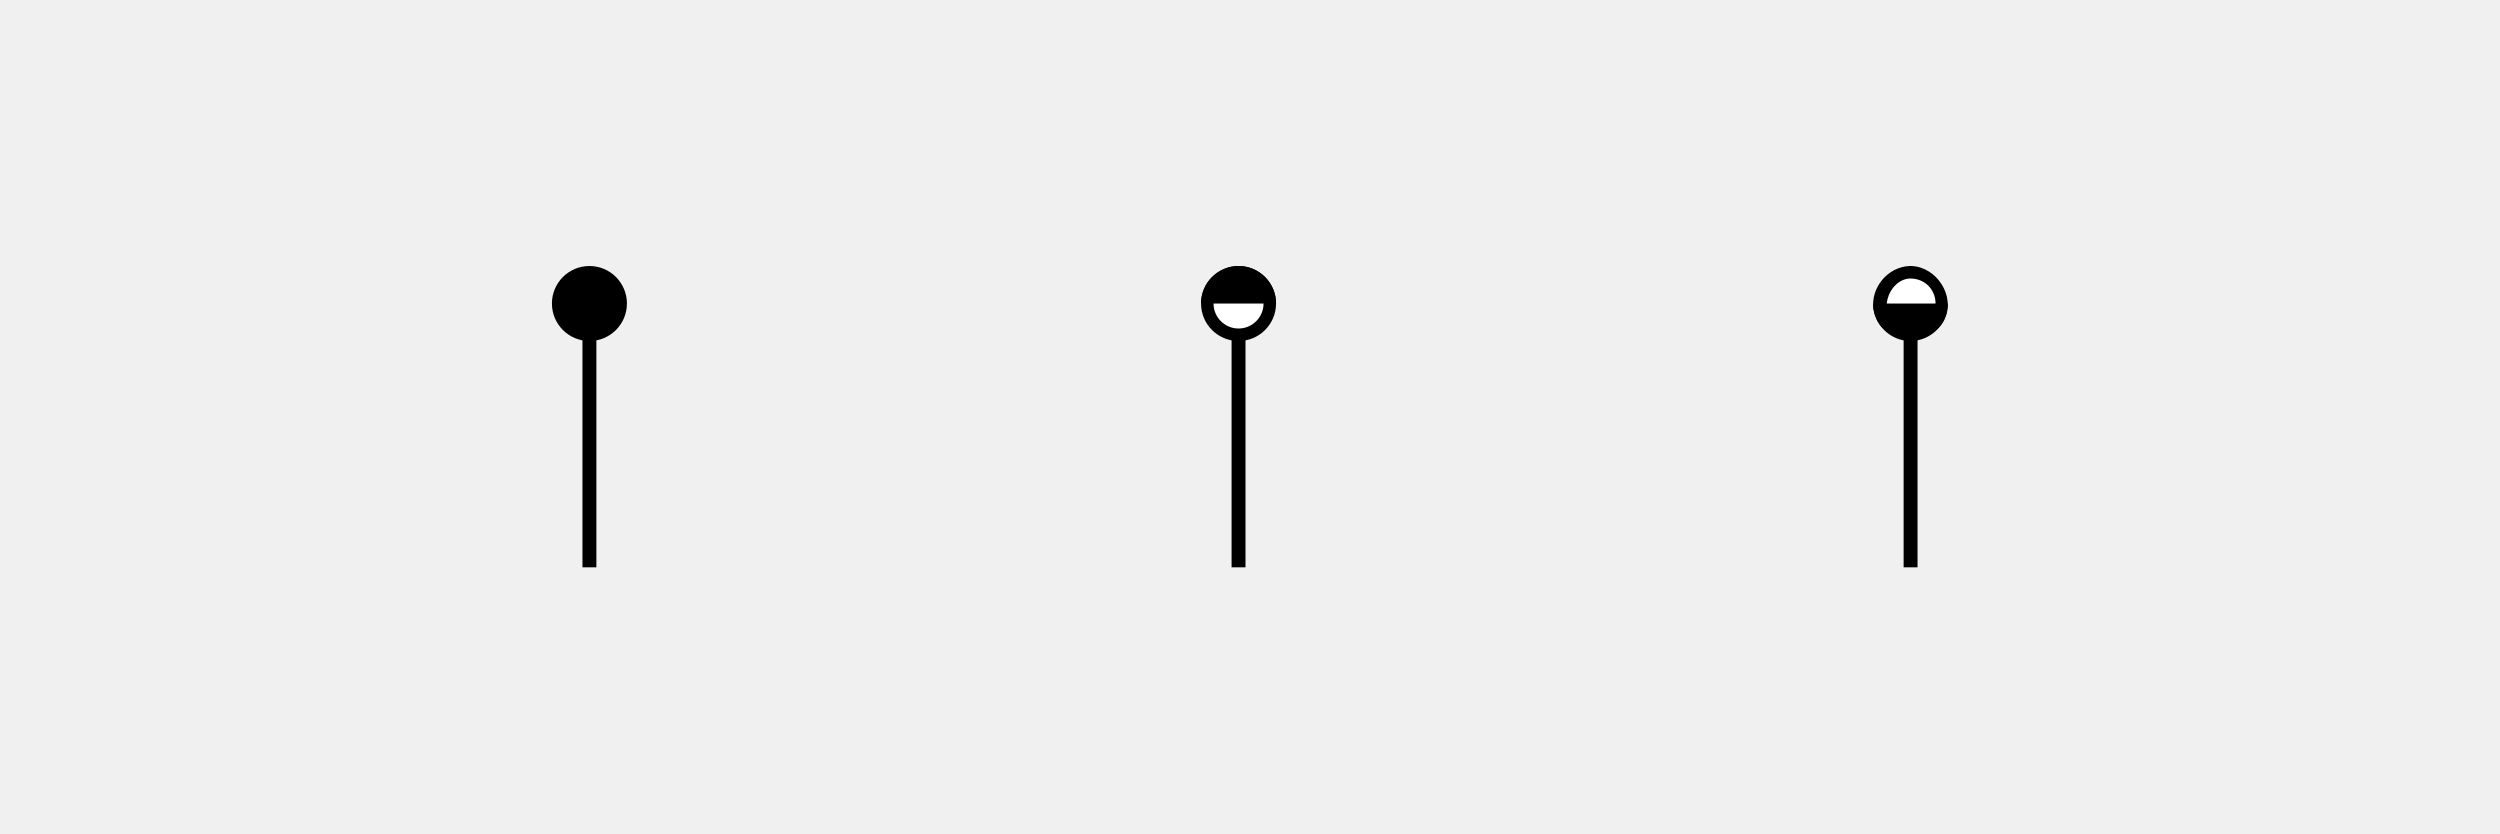
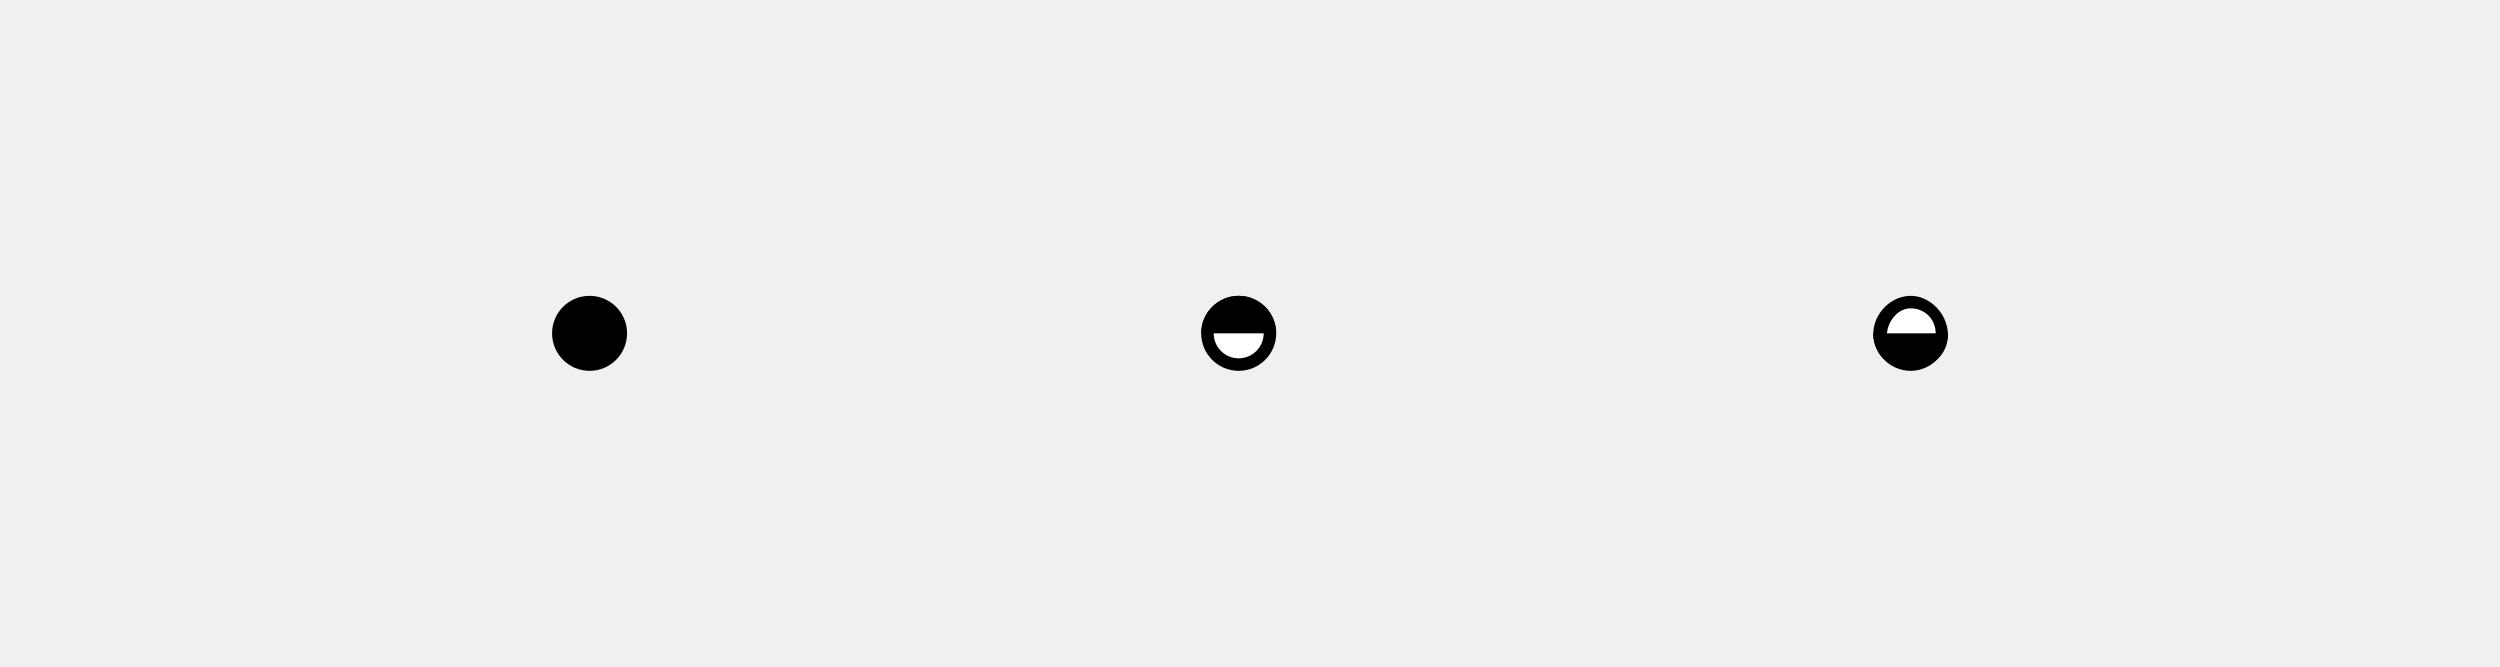
- <svg xmlns="http://www.w3.org/2000/svg" width="100%" height="100%" viewBox="0 0 300 100" version="1.1" xml:space="preserve" style="fill-rule:evenodd;clip-rule:evenodd;">
-   <g transform="matrix(0.835054,0,0,0.834771,127.748,-153.135)">
-     <rect x="24" y="226.425" width="2" height="38.575" />
-   </g>
-   <g transform="matrix(1,0,0,1,-210.519,31.4212)">
+ <svg xmlns="http://www.w3.org/2000/svg" width="100%" height="100%" viewBox="0 0 300 80" version="1.1" xml:space="preserve" style="fill-rule:evenodd;clip-rule:evenodd;">
+   <g transform="matrix(1,0,0,1,-210.502,35)">
    <circle cx="281.25" cy="5" r="4.5" />
  </g>
  <g transform="matrix(1,0,0,1,7.35586,2.79653)">
-     <g transform="matrix(1,0,0,1,-108.731,13.6246)">
+     <g transform="matrix(1,0,0,1,-108.714,17.2034)">
      <circle cx="250" cy="20" r="3.75" style="fill:white;stroke:black;stroke-width:1.5px;" />
    </g>
-     <g transform="matrix(1,0,0,1,-108.731,13.6246)">
+     <g transform="matrix(1,0,0,1,-108.714,17.2034)">
      <path d="M245.5,20C245.5,17.531 247.531,15.5 250,15.5C252.469,15.5 254.5,17.531 254.5,20" style="fill-rule:nonzero;" />
    </g>
  </g>
-   <g transform="matrix(0.835054,0,0,0.834771,49.8547,-153.135)">
-     <rect x="24" y="226.425" width="2" height="38.575" />
-   </g>
-   <g transform="matrix(0.835054,0,0,0.834771,208.393,-153.135)">
-     <rect x="24" y="226.425" width="2" height="38.575" />
-   </g>
  <g transform="matrix(1,0,0,-1,88.0002,70.0455)">
-     <g transform="matrix(1,0,0,1,-108.731,13.6246)">
+     <g transform="matrix(1,0,0,1,-108.714,10.0458)">
      <circle cx="250" cy="20" r="3.75" style="fill:white;" />
    </g>
-     <g transform="matrix(1,0,0,1,-108.731,13.6246)">
+     <g transform="matrix(1,0,0,1,-108.714,10.0458)">
      <path d="M250.116,24.499C253.1,24.385 255.442,20.925 254.056,18.049C252.465,14.749 246.223,14.929 245.552,19.316C245.171,21.808 247.2,24.397 249.884,24.499C250,24.5 250,24.5 250.116,24.499ZM249.922,22.999C247.32,22.9 245.746,18.542 248.833,17.236C250.763,16.419 253.363,18.237 252.953,20.531C252.699,21.953 251.521,23.019 249.922,22.999Z" style="fill-rule:nonzero;" />
    </g>
-     <g transform="matrix(0.995766,0,0,1,-107.692,13.6246)">
+     <g transform="matrix(0.995766,0,0,1,-107.675,10.0458)">
      <path d="M245.5,20C245.5,17.531 247.531,15.5 250,15.5C252.469,15.5 254.5,17.531 254.5,20" style="fill-rule:nonzero;" />
    </g>
  </g>
</svg>
